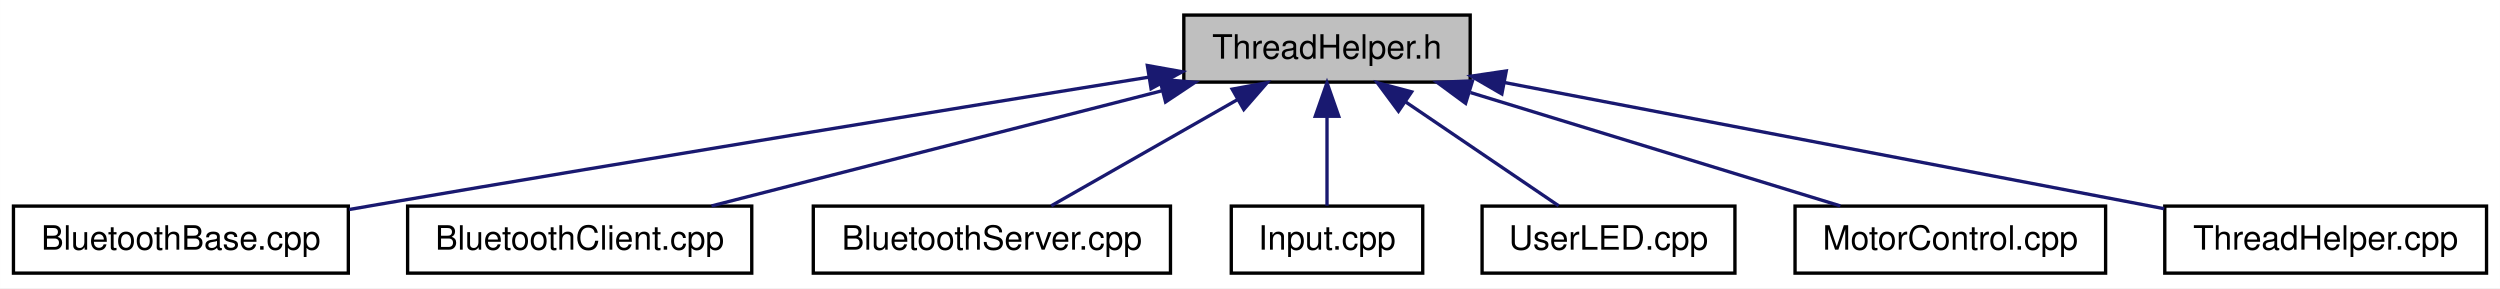
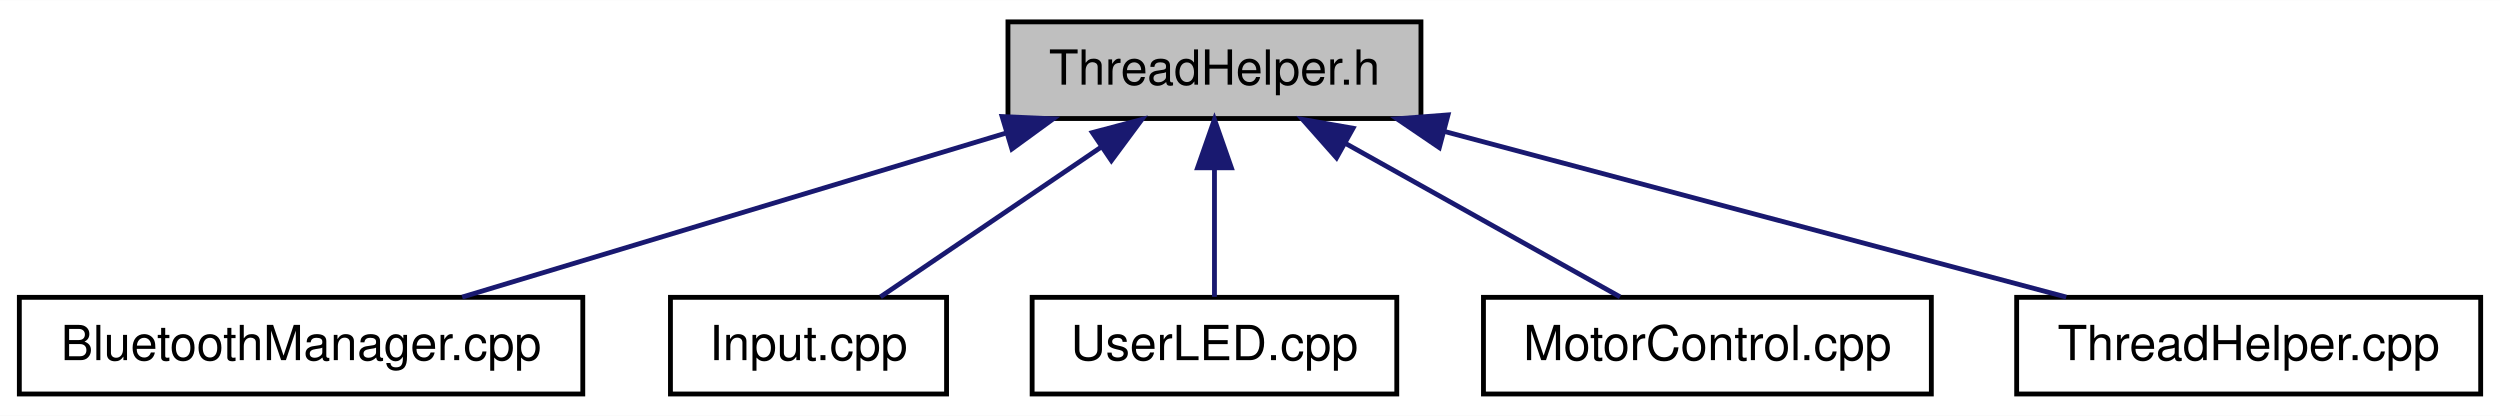
- <svg xmlns="http://www.w3.org/2000/svg" xmlns:xlink="http://www.w3.org/1999/xlink" width="746pt" height="86pt" viewBox="0.00 0.00 745.97 86.00">
+ <svg xmlns="http://www.w3.org/2000/svg" xmlns:xlink="http://www.w3.org/1999/xlink" width="517pt" height="86pt" viewBox="0.00 0.00 517.30 86.00">
  <g id="graph0" class="graph" transform="scale(1 1) rotate(0) translate(4 82)">
-     <polygon fill="#ffffff" stroke="transparent" points="-4,4 -4,-82 741.97,-82 741.97,4 -4,4" />
+     <polygon fill="#ffffff" stroke="transparent" points="-4,4 -4,-82 513.303,-82 513.303,4 -4,4" />
    <g id="node1" class="node">
-       <polygon fill="#bfbfbf" stroke="#000000" points="349.235,-57.5 349.235,-77.5 434.69,-77.5 434.69,-57.5 349.235,-57.5" />
-       <text text-anchor="middle" x="391.962" y="-64.5" font-family="Helvetica,sans-Serif" font-size="10.00" fill="#000000">ThreadHelper.h</text>
+       <polygon fill="#bfbfbf" stroke="#000000" points="204.567,-57.5 204.567,-77.5 290.024,-77.5 290.024,-57.5 204.567,-57.5" />
+       <text text-anchor="middle" x="247.296" y="-64.5" font-family="Helvetica,sans-Serif" font-size="10.00" fill="#000000">ThreadHelper.h</text>
    </g>
    <g id="node2" class="node">
      <g id="a_node2">
-         <a xlink:href="BluetoothBase_8cpp.html" target="_top" xlink:title="BluetoothBase.cpp">
-           <polygon fill="#ffffff" stroke="#000000" points="0,-.5 0,-20.5 99.925,-20.5 99.925,-.5 0,-.5" />
-           <text text-anchor="middle" x="49.962" y="-7.5" font-family="Helvetica,sans-Serif" font-size="10.00" fill="#000000">BluetoothBase.cpp</text>
+         <a xlink:href="BluetoothManager_8cpp.html" target="_top" xlink:title="BluetoothManager.cpp">
+           <polygon fill="#ffffff" stroke="#000000" points="0,-.5 0,-20.5 116.591,-20.5 116.591,-.5 0,-.5" />
+           <text text-anchor="middle" x="58.295" y="-7.5" font-family="Helvetica,sans-Serif" font-size="10.00" fill="#000000">BluetoothManager.cpp</text>
        </a>
      </g>
    </g>
    <g id="edge1" class="edge">
-       <path fill="none" stroke="#191970" d="M338.582,-58.945C281.66,-49.773 188.891,-34.678 108.963,-21 106.091,-20.509 103.142,-19.999 100.167,-19.481" />
-       <polygon fill="#191970" stroke="#191970" points="338.353,-62.454 348.782,-60.588 339.466,-55.542 338.353,-62.454" />
+       <path fill="none" stroke="#191970" d="M204.226,-54.511C170.052,-44.205 122.975,-30.007 91.634,-20.554" />
+       <polygon fill="#191970" stroke="#191970" points="203.357,-57.904 213.941,-57.441 205.378,-51.202 203.357,-57.904" />
    </g>
    <g id="node3" class="node">
      <g id="a_node3">
-         <a xlink:href="BluetoothClient_8cpp.html" target="_top" xlink:title="BluetoothClient.cpp">
-           <polygon fill="#ffffff" stroke="#000000" points="117.617,-.5 117.617,-20.5 220.309,-20.5 220.309,-.5 117.617,-.5" />
-           <text text-anchor="middle" x="168.963" y="-7.5" font-family="Helvetica,sans-Serif" font-size="10.00" fill="#000000">BluetoothClient.cpp</text>
+         <a xlink:href="Input_8cpp.html" target="_top" xlink:title="Input.cpp">
+           <polygon fill="#ffffff" stroke="#000000" points="134.73,-.5 134.73,-20.5 191.862,-20.5 191.862,-.5 134.73,-.5" />
+           <text text-anchor="middle" x="163.296" y="-7.5" font-family="Helvetica,sans-Serif" font-size="10.00" fill="#000000">Input.cpp</text>
        </a>
      </g>
    </g>
    <g id="edge2" class="edge">
-       <path fill="none" stroke="#191970" d="M342.695,-54.907C302.257,-44.571 245.754,-30.128 208.298,-20.554" />
-       <polygon fill="#191970" stroke="#191970" points="342.053,-58.355 352.608,-57.441 343.786,-51.573 342.053,-58.355" />
+       <path fill="none" stroke="#191970" d="M223.745,-51.52C209.134,-41.605 190.806,-29.168 178.183,-20.602" />
+       <polygon fill="#191970" stroke="#191970" points="222.038,-54.591 232.278,-57.309 225.969,-48.798 222.038,-54.591" />
    </g>
    <g id="node4" class="node">
      <g id="a_node4">
-         <a xlink:href="BluetoothServer_8cpp.html" target="_top" xlink:title="BluetoothServer.cpp">
-           <polygon fill="#ffffff" stroke="#000000" points="238.671,-.5 238.671,-20.5 345.254,-20.5 345.254,-.5 238.671,-.5" />
-           <text text-anchor="middle" x="291.962" y="-7.5" font-family="Helvetica,sans-Serif" font-size="10.00" fill="#000000">BluetoothServer.cpp</text>
+         <a xlink:href="UserLED_8cpp.html" target="_top" xlink:title="UserLED.cpp">
+           <polygon fill="#ffffff" stroke="#000000" points="209.57,-.5 209.57,-20.5 285.021,-20.5 285.021,-.5 209.57,-.5" />
+           <text text-anchor="middle" x="247.296" y="-7.5" font-family="Helvetica,sans-Serif" font-size="10.00" fill="#000000">UserLED.cpp</text>
        </a>
      </g>
    </g>
    <g id="edge3" class="edge">
-       <path fill="none" stroke="#191970" d="M365.392,-52.355C347.773,-42.312 325.138,-29.41 309.686,-20.602" />
-       <polygon fill="#191970" stroke="#191970" points="363.663,-55.398 374.084,-57.309 367.13,-49.317 363.663,-55.398" />
+       <path fill="none" stroke="#191970" d="M247.296,-47.177C247.296,-38.163 247.296,-27.956 247.296,-20.602" />
+       <polygon fill="#191970" stroke="#191970" points="243.796,-47.309 247.296,-57.309 250.796,-47.31 243.796,-47.309" />
    </g>
    <g id="node5" class="node">
      <g id="a_node5">
-         <a xlink:href="Input_8cpp.html" target="_top" xlink:title="Input.cpp">
-           <polygon fill="#ffffff" stroke="#000000" points="363.397,-.5 363.397,-20.5 420.529,-20.5 420.529,-.5 363.397,-.5" />
-           <text text-anchor="middle" x="391.962" y="-7.5" font-family="Helvetica,sans-Serif" font-size="10.00" fill="#000000">Input.cpp</text>
+         <a xlink:href="MotorControl_8cpp.html" target="_top" xlink:title="MotorControl.cpp">
+           <polygon fill="#ffffff" stroke="#000000" points="302.958,-.5 302.958,-20.5 395.633,-20.5 395.633,-.5 302.958,-.5" />
+           <text text-anchor="middle" x="349.296" y="-7.5" font-family="Helvetica,sans-Serif" font-size="10.00" fill="#000000">MotorControl.cpp</text>
        </a>
      </g>
    </g>
    <g id="edge4" class="edge">
-       <path fill="none" stroke="#191970" d="M391.962,-47.177C391.962,-38.163 391.962,-27.956 391.962,-20.602" />
-       <polygon fill="#191970" stroke="#191970" points="388.463,-47.309 391.962,-57.309 395.463,-47.31 388.463,-47.309" />
+       <path fill="none" stroke="#191970" d="M274.397,-52.355C292.369,-42.312 315.456,-29.41 331.218,-20.602" />
+       <polygon fill="#191970" stroke="#191970" points="272.553,-49.376 265.531,-57.309 275.968,-55.487 272.553,-49.376" />
    </g>
    <g id="node6" class="node">
      <g id="a_node6">
-         <a xlink:href="UserLED_8cpp.html" target="_top" xlink:title="UserLED.cpp">
-           <polygon fill="#ffffff" stroke="#000000" points="438.237,-.5 438.237,-20.5 513.688,-20.5 513.688,-.5 438.237,-.5" />
-           <text text-anchor="middle" x="475.962" y="-7.5" font-family="Helvetica,sans-Serif" font-size="10.00" fill="#000000">UserLED.cpp</text>
+         <a xlink:href="ThreadHelper_8cpp.html" target="_top" xlink:title="ThreadHelper.cpp">
+           <polygon fill="#ffffff" stroke="#000000" points="413.288,-.5 413.288,-20.5 509.303,-20.5 509.303,-.5 413.288,-.5" />
+           <text text-anchor="middle" x="461.296" y="-7.5" font-family="Helvetica,sans-Serif" font-size="10.00" fill="#000000">ThreadHelper.cpp</text>
        </a>
      </g>
    </g>
    <g id="edge5" class="edge">
-       <path fill="none" stroke="#191970" d="M415.513,-51.52C430.124,-41.605 448.452,-29.168 461.075,-20.602" />
-       <polygon fill="#191970" stroke="#191970" points="413.289,-48.798 406.98,-57.309 417.22,-54.591 413.289,-48.798" />
-     </g>
-     <g id="node7" class="node">
-       <g id="a_node7">
-         <a xlink:href="MotorControl_8cpp.html" target="_top" xlink:title="MotorControl.cpp">
-           <polygon fill="#ffffff" stroke="#000000" points="531.625,-.5 531.625,-20.5 624.3,-20.5 624.3,-.5 531.625,-.5" />
-           <text text-anchor="middle" x="577.962" y="-7.5" font-family="Helvetica,sans-Serif" font-size="10.00" fill="#000000">MotorControl.cpp</text>
-         </a>
-       </g>
-     </g>
-     <g id="edge6" class="edge">
-       <path fill="none" stroke="#191970" d="M434.782,-54.378C468.377,-44.083 514.442,-29.966 545.153,-20.554" />
-       <polygon fill="#191970" stroke="#191970" points="433.323,-51.164 424.787,-57.441 435.374,-57.857 433.323,-51.164" />
-     </g>
-     <g id="node8" class="node">
-       <g id="a_node8">
-         <a xlink:href="ThreadHelper_8cpp.html" target="_top" xlink:title="ThreadHelper.cpp">
-           <polygon fill="#ffffff" stroke="#000000" points="641.955,-.5 641.955,-20.5 737.97,-20.5 737.97,-.5 641.955,-.5" />
-           <text text-anchor="middle" x="689.962" y="-7.5" font-family="Helvetica,sans-Serif" font-size="10.00" fill="#000000">ThreadHelper.cpp</text>
-         </a>
-       </g>
-     </g>
-     <g id="edge7" class="edge">
-       <path fill="none" stroke="#191970" d="M445.017,-57.352C500.823,-46.678 587.873,-30.027 641.774,-19.717" />
-       <polygon fill="#191970" stroke="#191970" points="444.14,-53.956 434.976,-59.273 445.455,-60.831 444.14,-53.956" />
+       <path fill="none" stroke="#191970" d="M295.069,-54.775C333.839,-44.449 387.756,-30.088 423.547,-20.554" />
+       <polygon fill="#191970" stroke="#191970" points="293.824,-51.485 285.062,-57.441 295.626,-58.249 293.824,-51.485" />
    </g>
  </g>
</svg>
